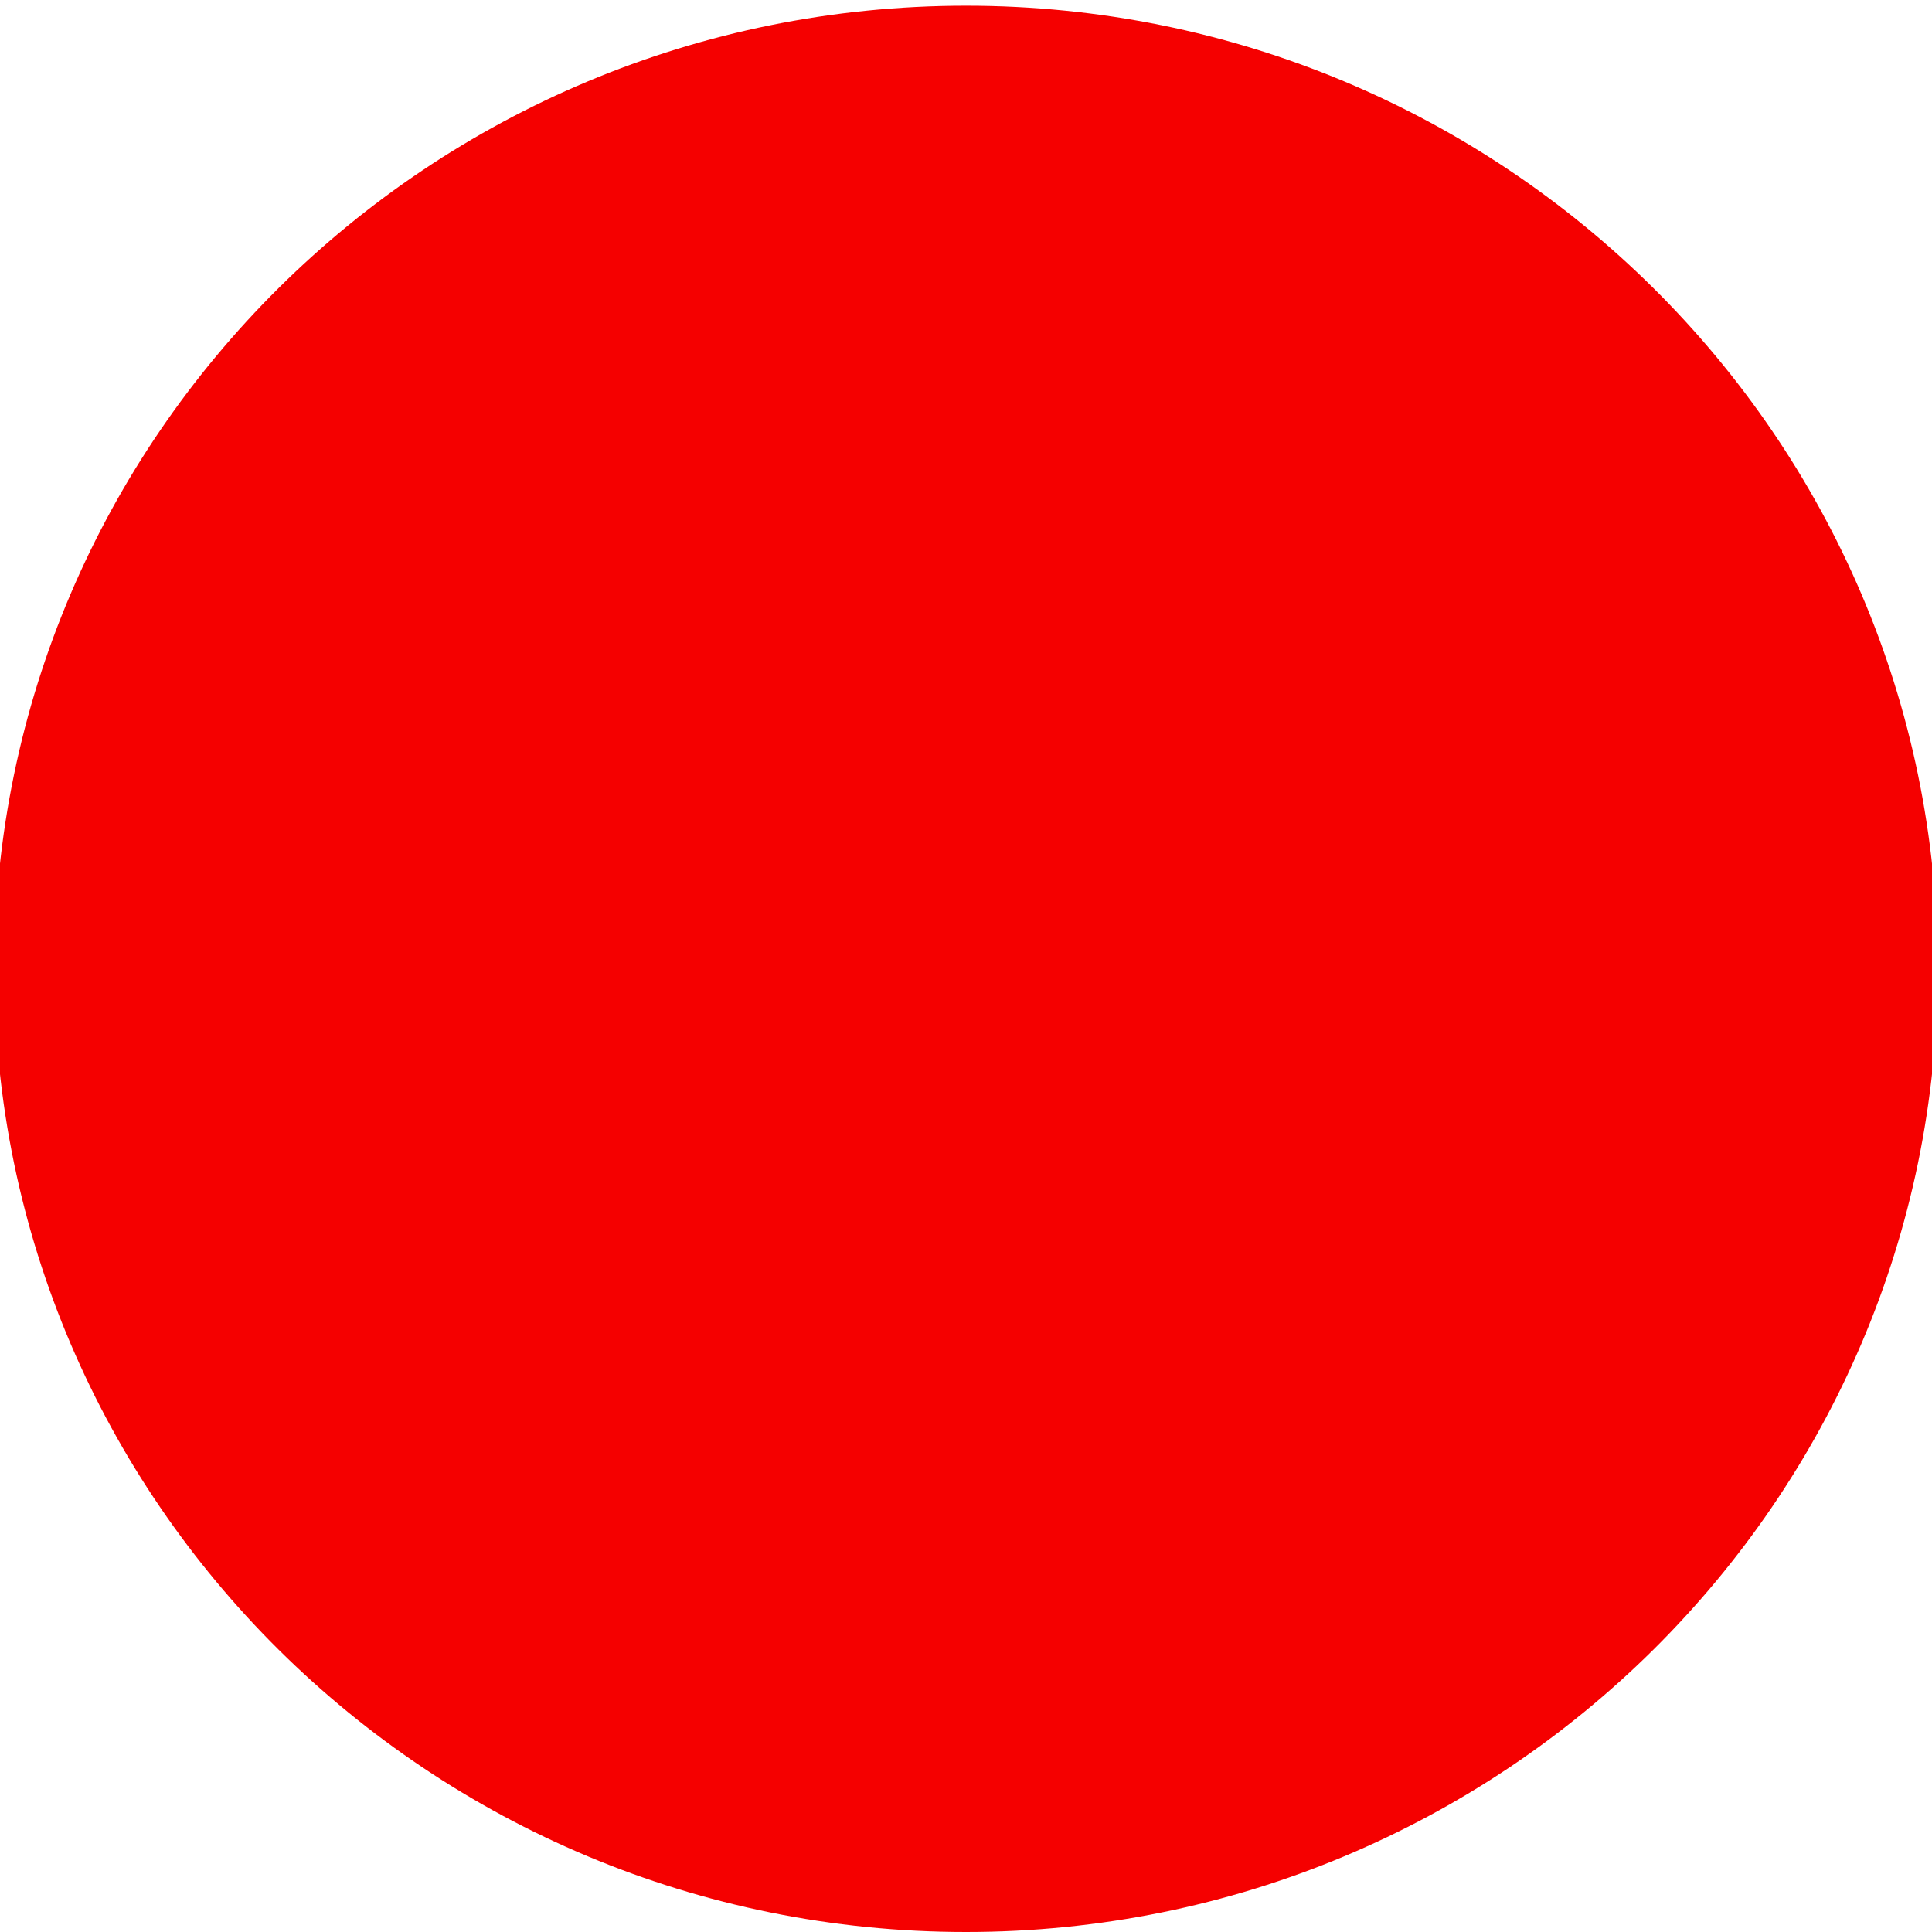
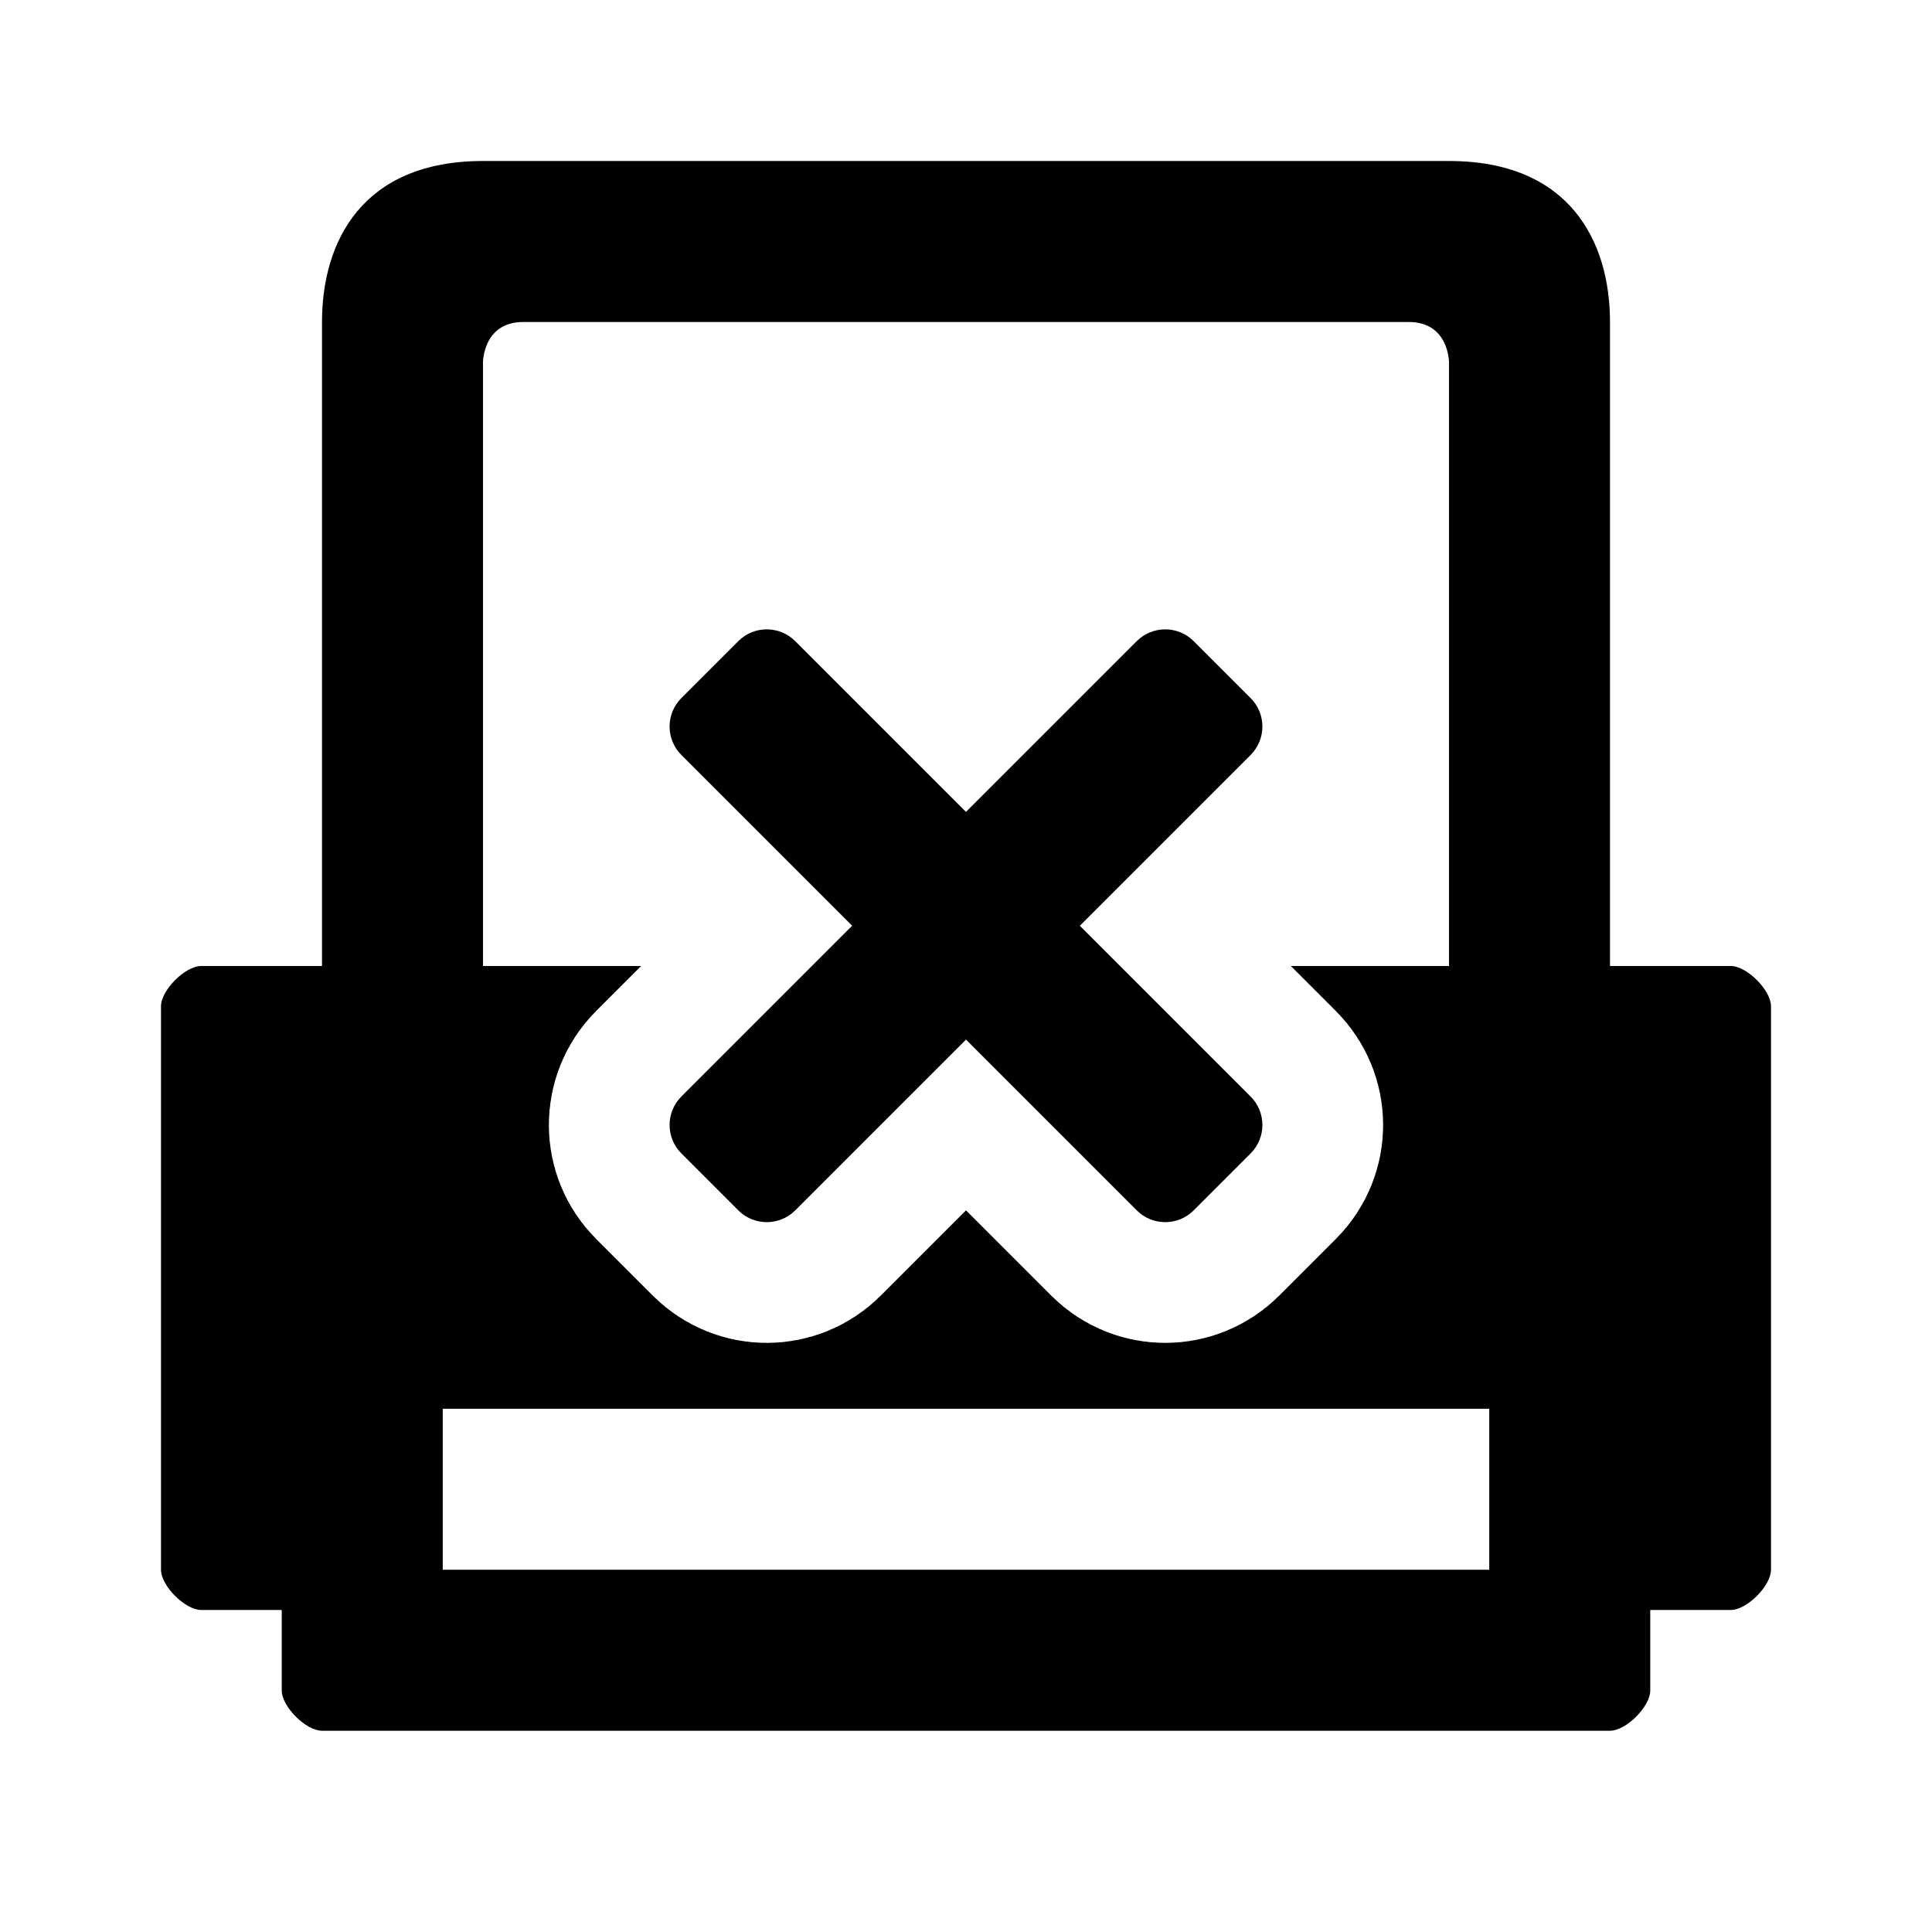
- <svg xmlns="http://www.w3.org/2000/svg" width="48px" height="48px" id="svg3304">
-   <defs id="defs3306" />
-   <g id="layer1">
-     <path style="fill:#f50000;fill-opacity:1;fill-rule:evenodd;stroke:none;stroke-width:1px;stroke-linecap:butt;stroke-linejoin:miter;stroke-opacity:1" id="path3312" d="M 48.143 24.071 A 24.143 23.929 0 1 1  -0.143,24.071 A 24.143 23.929 0 1 1  48.143 24.071 z" />
+ <svg xmlns="http://www.w3.org/2000/svg" width="48" height="48" viewBox="0 0 48 48" xml:space="preserve" id="svg2" version="1.0">
+   <defs id="defs29" />
+   <rect style="fill: rgb(113, 113, 113); fill-opacity: 0; fill-rule: evenodd; stroke: none; stroke-width: 1px; stroke-linecap: butt; stroke-linejoin: miter; stroke-opacity: 1;" id="rect3981" width="48" height="48" x="0" y="0" rx="0" ry="0" />
+   <g id="g3100" style="stroke: rgb(255, 255, 255); stroke-opacity: 1; stroke-width: 8; stroke-miterlimit: 4; stroke-dasharray: none; fill: rgb(255, 255, 255); fill-opacity: 1;">
+     <path style="fill: rgb(255, 255, 255); fill-rule: nonzero; stroke: rgb(255, 255, 255); stroke-width: 8; stroke-linejoin: round; stroke-miterlimit: 4; stroke-opacity: 1; stroke-dasharray: none; fill-opacity: 1;" d="M 41,42 C 41,42.4 40.4,43 40,43 L 8,43 C 7.6,43 7,42.4 7,42 L 7,40 C 7,39.6 7.5,39.3 7.9,39.3 L 39.8,39.3 C 40.2,39.3 41,39.6 41,40 L 41,42 z " id="path3102" />
+     <path style="fill: rgb(255, 255, 255); fill-rule: nonzero; stroke: rgb(255, 255, 255); stroke-width: 8; stroke-linejoin: round; stroke-miterlimit: 4; stroke-opacity: 1; stroke-dasharray: none; fill-opacity: 1;" d="M 44,39 C 44,39.4 43.4,40 43,40 L 5,40 C 4.6,40 4,39.4 4,39 L 4,25 C 4,24.6 4.6,24 5,24 L 43,24 C 43.4,24 44,24.6 44,25 L 44,39 z " id="path3104" />
+     <path style="fill: rgb(255, 255, 255); fill-rule: nonzero; stroke: rgb(255, 255, 255); stroke-width: 8; stroke-linejoin: round; stroke-miterlimit: 4; stroke-opacity: 1; stroke-dasharray: none; fill-opacity: 1;" d="M 12,4 C 9,4 8,6 8,8 L 8,26 L 40,26 L 40,8 C 40,6 39,4 36,4 L 12,4 z " id="path3106" />
  </g>
+   <g id="g3095">
+     <path id="path13" d="M 41,42 C 41,42.4 40.4,43 40,43 L 8,43 C 7.6,43 7,42.4 7,42 L 7,40 C 7,39.6 7.5,39.3 7.9,39.3 L 39.8,39.3 C 40.2,39.3 41,39.6 41,40 L 41,42 z " style="fill: rgb(0, 0, 0); fill-rule: nonzero; stroke: none; stroke-width: 7.433; stroke-linejoin: round; stroke-miterlimit: 4;" />
+     <path id="path15" d="M 44,39 C 44,39.4 43.4,40 43,40 L 5,40 C 4.6,40 4,39.4 4,39 L 4,25 C 4,24.6 4.6,24 5,24 L 43,24 C 43.4,24 44,24.6 44,25 L 44,39 z " style="fill: rgb(0, 0, 0); fill-rule: nonzero; stroke: none; stroke-width: 7.433; stroke-linejoin: round; stroke-miterlimit: 4;" />
+     <path id="path17" d="M 12,4 C 9,4 8,6 8,8 L 8,26 L 40,26 L 40,8 C 40,6 39,4 36,4 L 12,4 z " style="fill: rgb(0, 0, 0); fill-rule: nonzero; stroke: none; stroke-width: 7.433; stroke-linejoin: round; stroke-miterlimit: 4;" />
+   </g>
+   <path style="fill: rgb(255, 255, 255); fill-rule: nonzero; stroke: none; stroke-width: 7.433; stroke-linejoin: round; stroke-miterlimit: 4;" d="M 36,24 L 12,24 L 12,9 C 12,9 12,8 13,8 L 35,8 C 36,8 36,9 36,9 L 36,24 z " id="path19" />
+   <path style="fill: rgb(255, 255, 255); fill-opacity: 1; fill-rule: evenodd; stroke: rgb(255, 255, 255); stroke-width: 4; stroke-linecap: butt; stroke-linejoin: miter; stroke-opacity: 1; stroke-miterlimit: 4; stroke-dasharray: none;" d="M 11,37 L 37,37" id="path1315" />
+   <rect style="opacity: 1; fill: rgb(0, 0, 0); fill-opacity: 1; stroke: rgb(255, 255, 255); stroke-width: 6; stroke-linecap: round; stroke-linejoin: round; stroke-miterlimit: 4; stroke-dasharray: none; stroke-dashoffset: 0pt; stroke-opacity: 1;" id="rect3164" width="18" height="4" x="24.234" y="-2.707" rx="1" ry="1" transform="matrix(0.707107, 0.707107, -0.707107, 0.707107, 0, 0)" />
+   <rect ry="1" rx="1" y="-35.234" x="-9.707" height="4" width="18" id="rect3168" style="opacity: 1; fill: rgb(0, 0, 0); fill-opacity: 1; stroke: rgb(255, 255, 255); stroke-width: 6; stroke-linecap: round; stroke-linejoin: round; stroke-miterlimit: 4; stroke-dasharray: none; stroke-dashoffset: 0pt; stroke-opacity: 1;" transform="matrix(-0.707107, 0.707107, -0.707107, -0.707107, 0, 0)" />
+   <rect transform="matrix(0.707107, 0.707107, -0.707107, 0.707107, 0, 0)" ry="1" rx="1" y="-2.707" x="24.234" height="4" width="18" id="rect3170" style="opacity: 1; fill: rgb(0, 0, 0); fill-opacity: 1; stroke: none; stroke-width: 6; stroke-linecap: round; stroke-linejoin: round; stroke-miterlimit: 4; stroke-dasharray: none; stroke-dashoffset: 0pt; stroke-opacity: 1;" />
+   <rect transform="matrix(-0.707107, 0.707107, -0.707107, -0.707107, 0, 0)" style="opacity: 1; fill: rgb(0, 0, 0); fill-opacity: 1; stroke: none; stroke-width: 6; stroke-linecap: round; stroke-linejoin: round; stroke-miterlimit: 4; stroke-dasharray: none; stroke-dashoffset: 0pt; stroke-opacity: 1;" id="rect3172" width="18" height="4" x="-9.707" y="-35.234" rx="1" ry="1" />
</svg>
